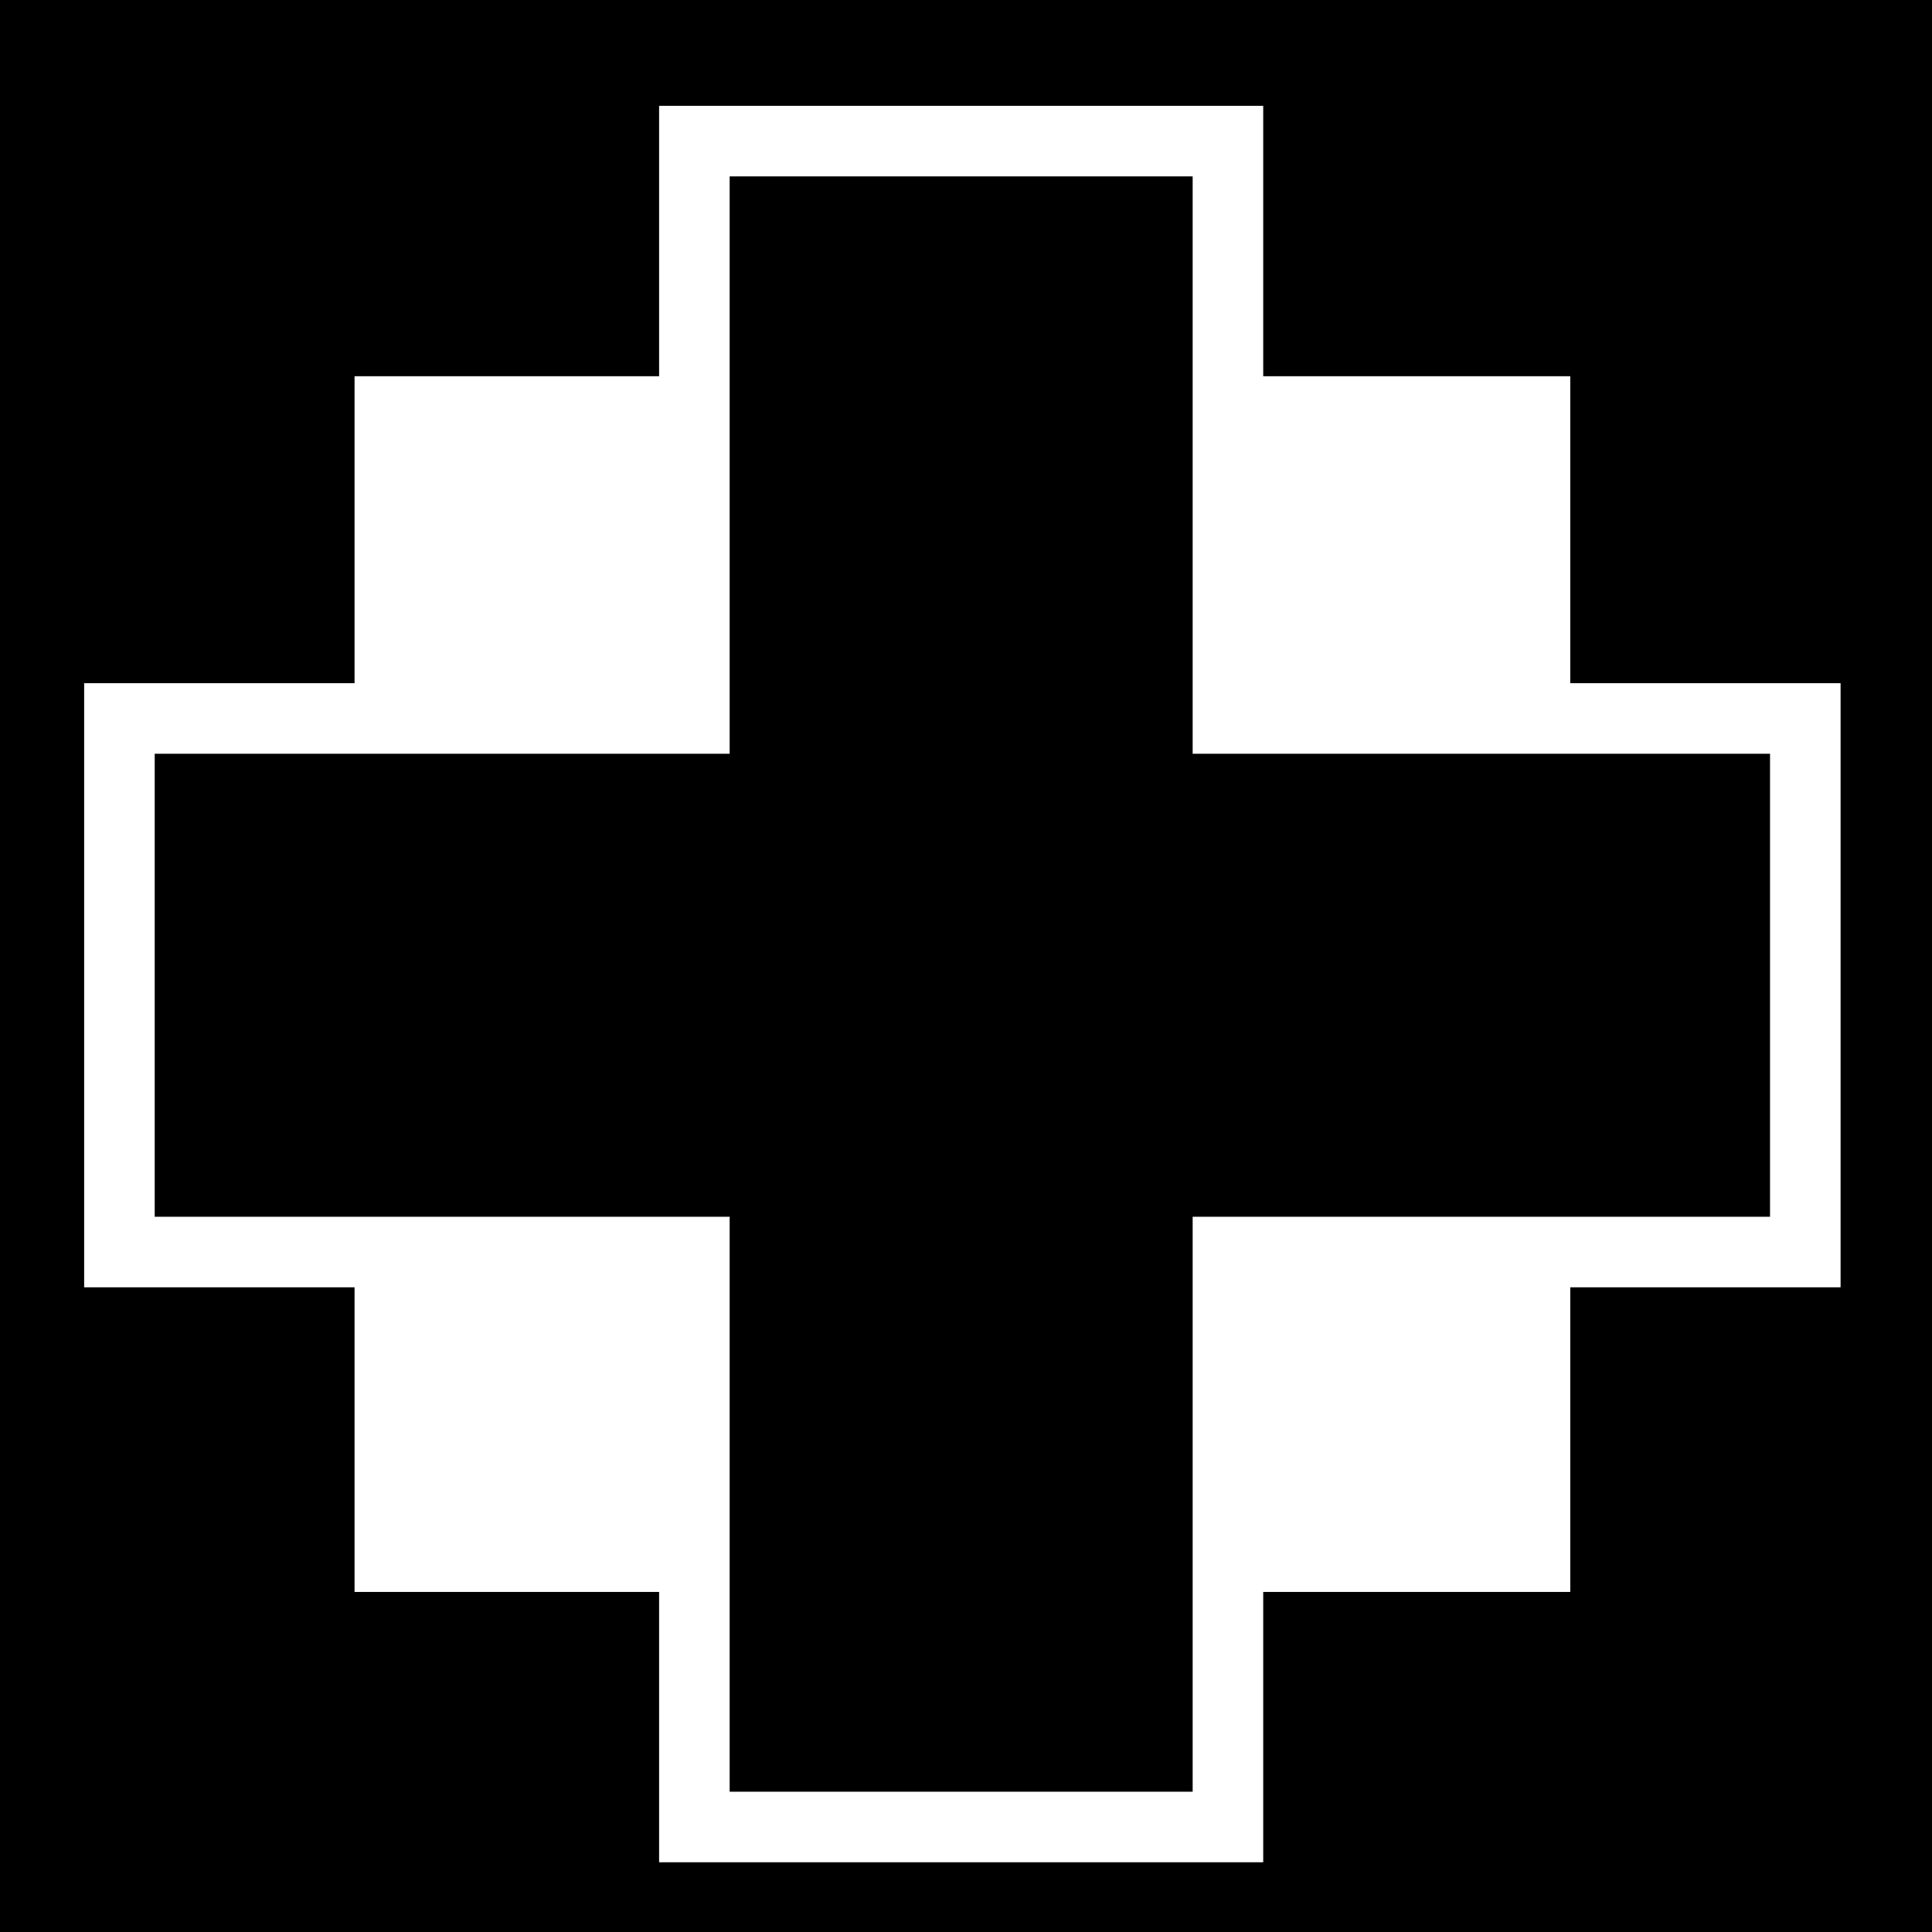
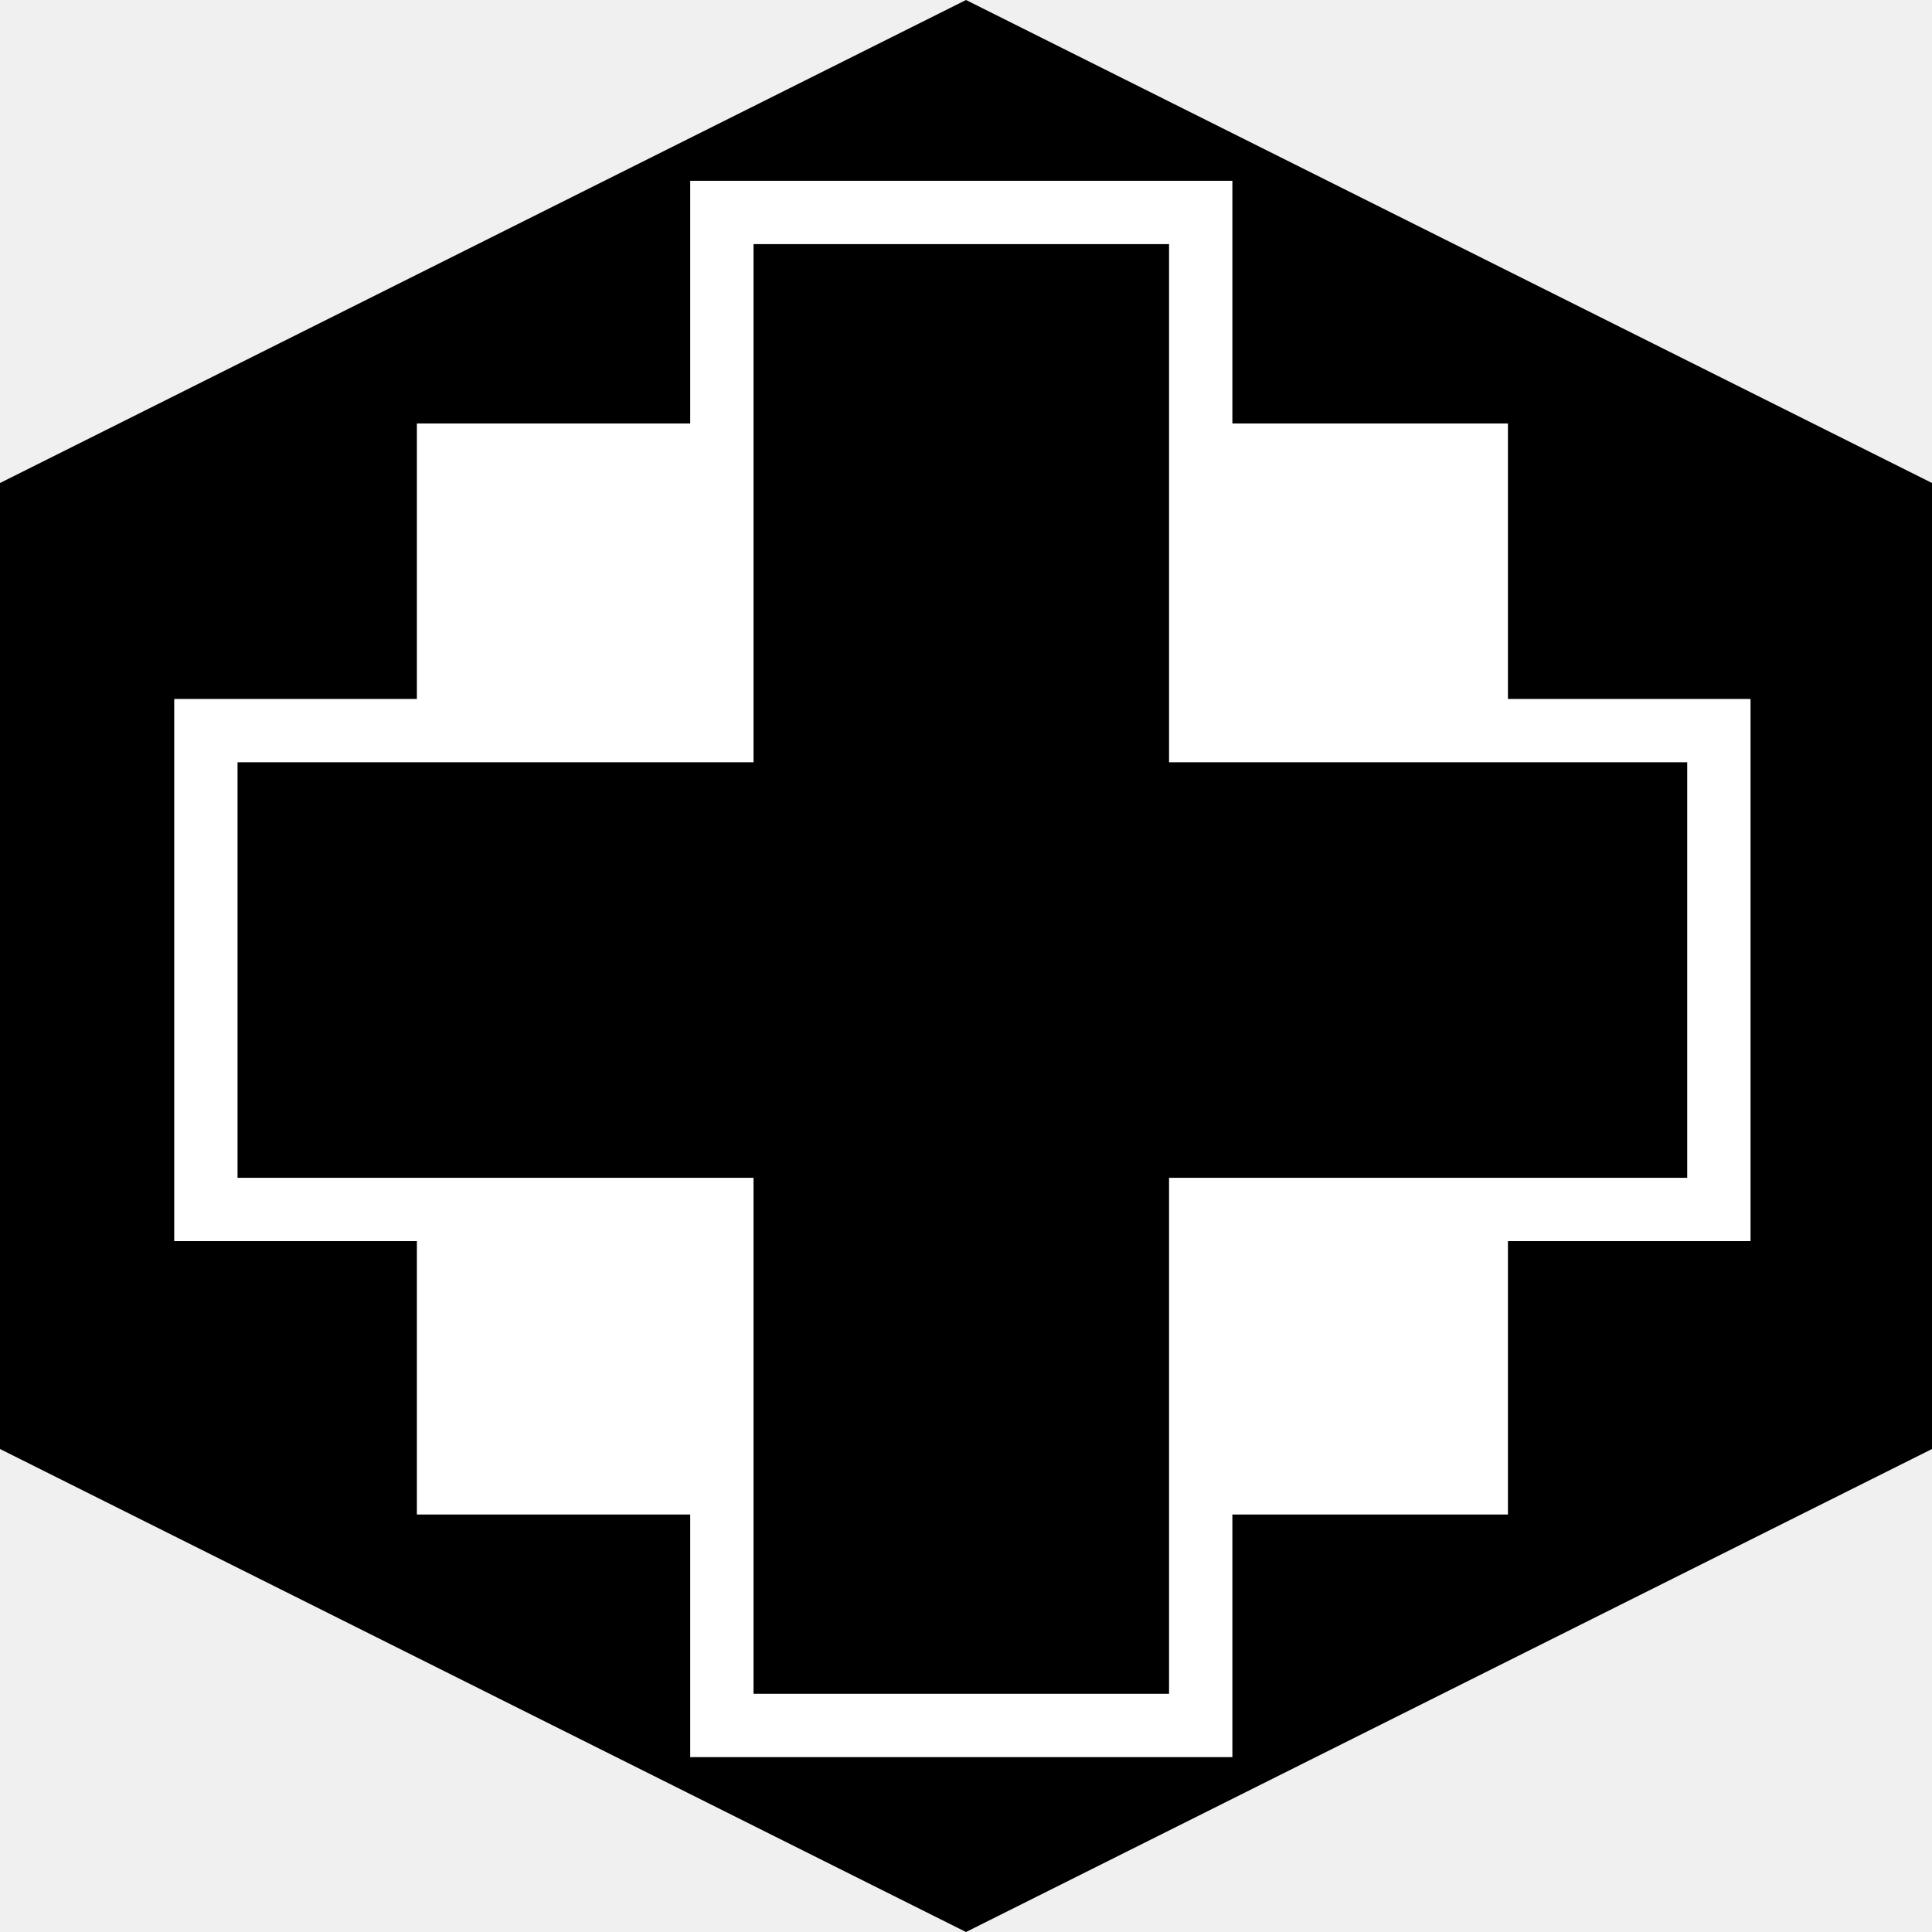
<svg xmlns="http://www.w3.org/2000/svg" viewBox="0 0 512 512" id="svg2" version="1.1" width="100%" height="100%">
  <defs id="defs14" />
-   <path d="m0,0h512v512h-512z" id="path4" />
-   <g transform="matrix(20.66016,0,0,20.66016,-5983.68,-3909.337)" id="g6">
-     <path d="m294.172,194.047h15.594v15.594h-15.594z" fill="#fff" id="path8" />
-     <path d="m298.531,191.031v7.406h-7.375v6.844h7.375v7.375h6.844v-7.375h7.406v-6.844h-7.406v-7.406h-6.844z" stroke="#fff" stroke-width=".905" id="path10" />
+   <path style="fill:#000000;fill-opacity:1;stroke:none" id="path2985" d="m 492.475,286.459 -214.261,-123.704 -1e-5,-247.408 214.261,-123.704 214.261,123.704 10e-6,247.408 z" transform="matrix(1.194803,0,0,1.03473,-332.41,215.5929)" />
+   <g transform="matrix(18.54167,0,0,18.54167,-5343.961,-3485.732)" id="g6">
+     <path d="m 294.172,194.047 h 15.594 v 15.594 h -15.594 z" id="path8" style="fill:#ffffff" />
+     <path d="m 298.531,191.031 v 7.406 h -7.375 v 6.844 h 7.375 v 7.375 h 6.844 v -7.375 h 7.406 v -6.844 h -7.406 v -7.406 h -6.844 z" id="path10" style="stroke:#ffffff;stroke-width:0.905" />
  </g>
</svg>
